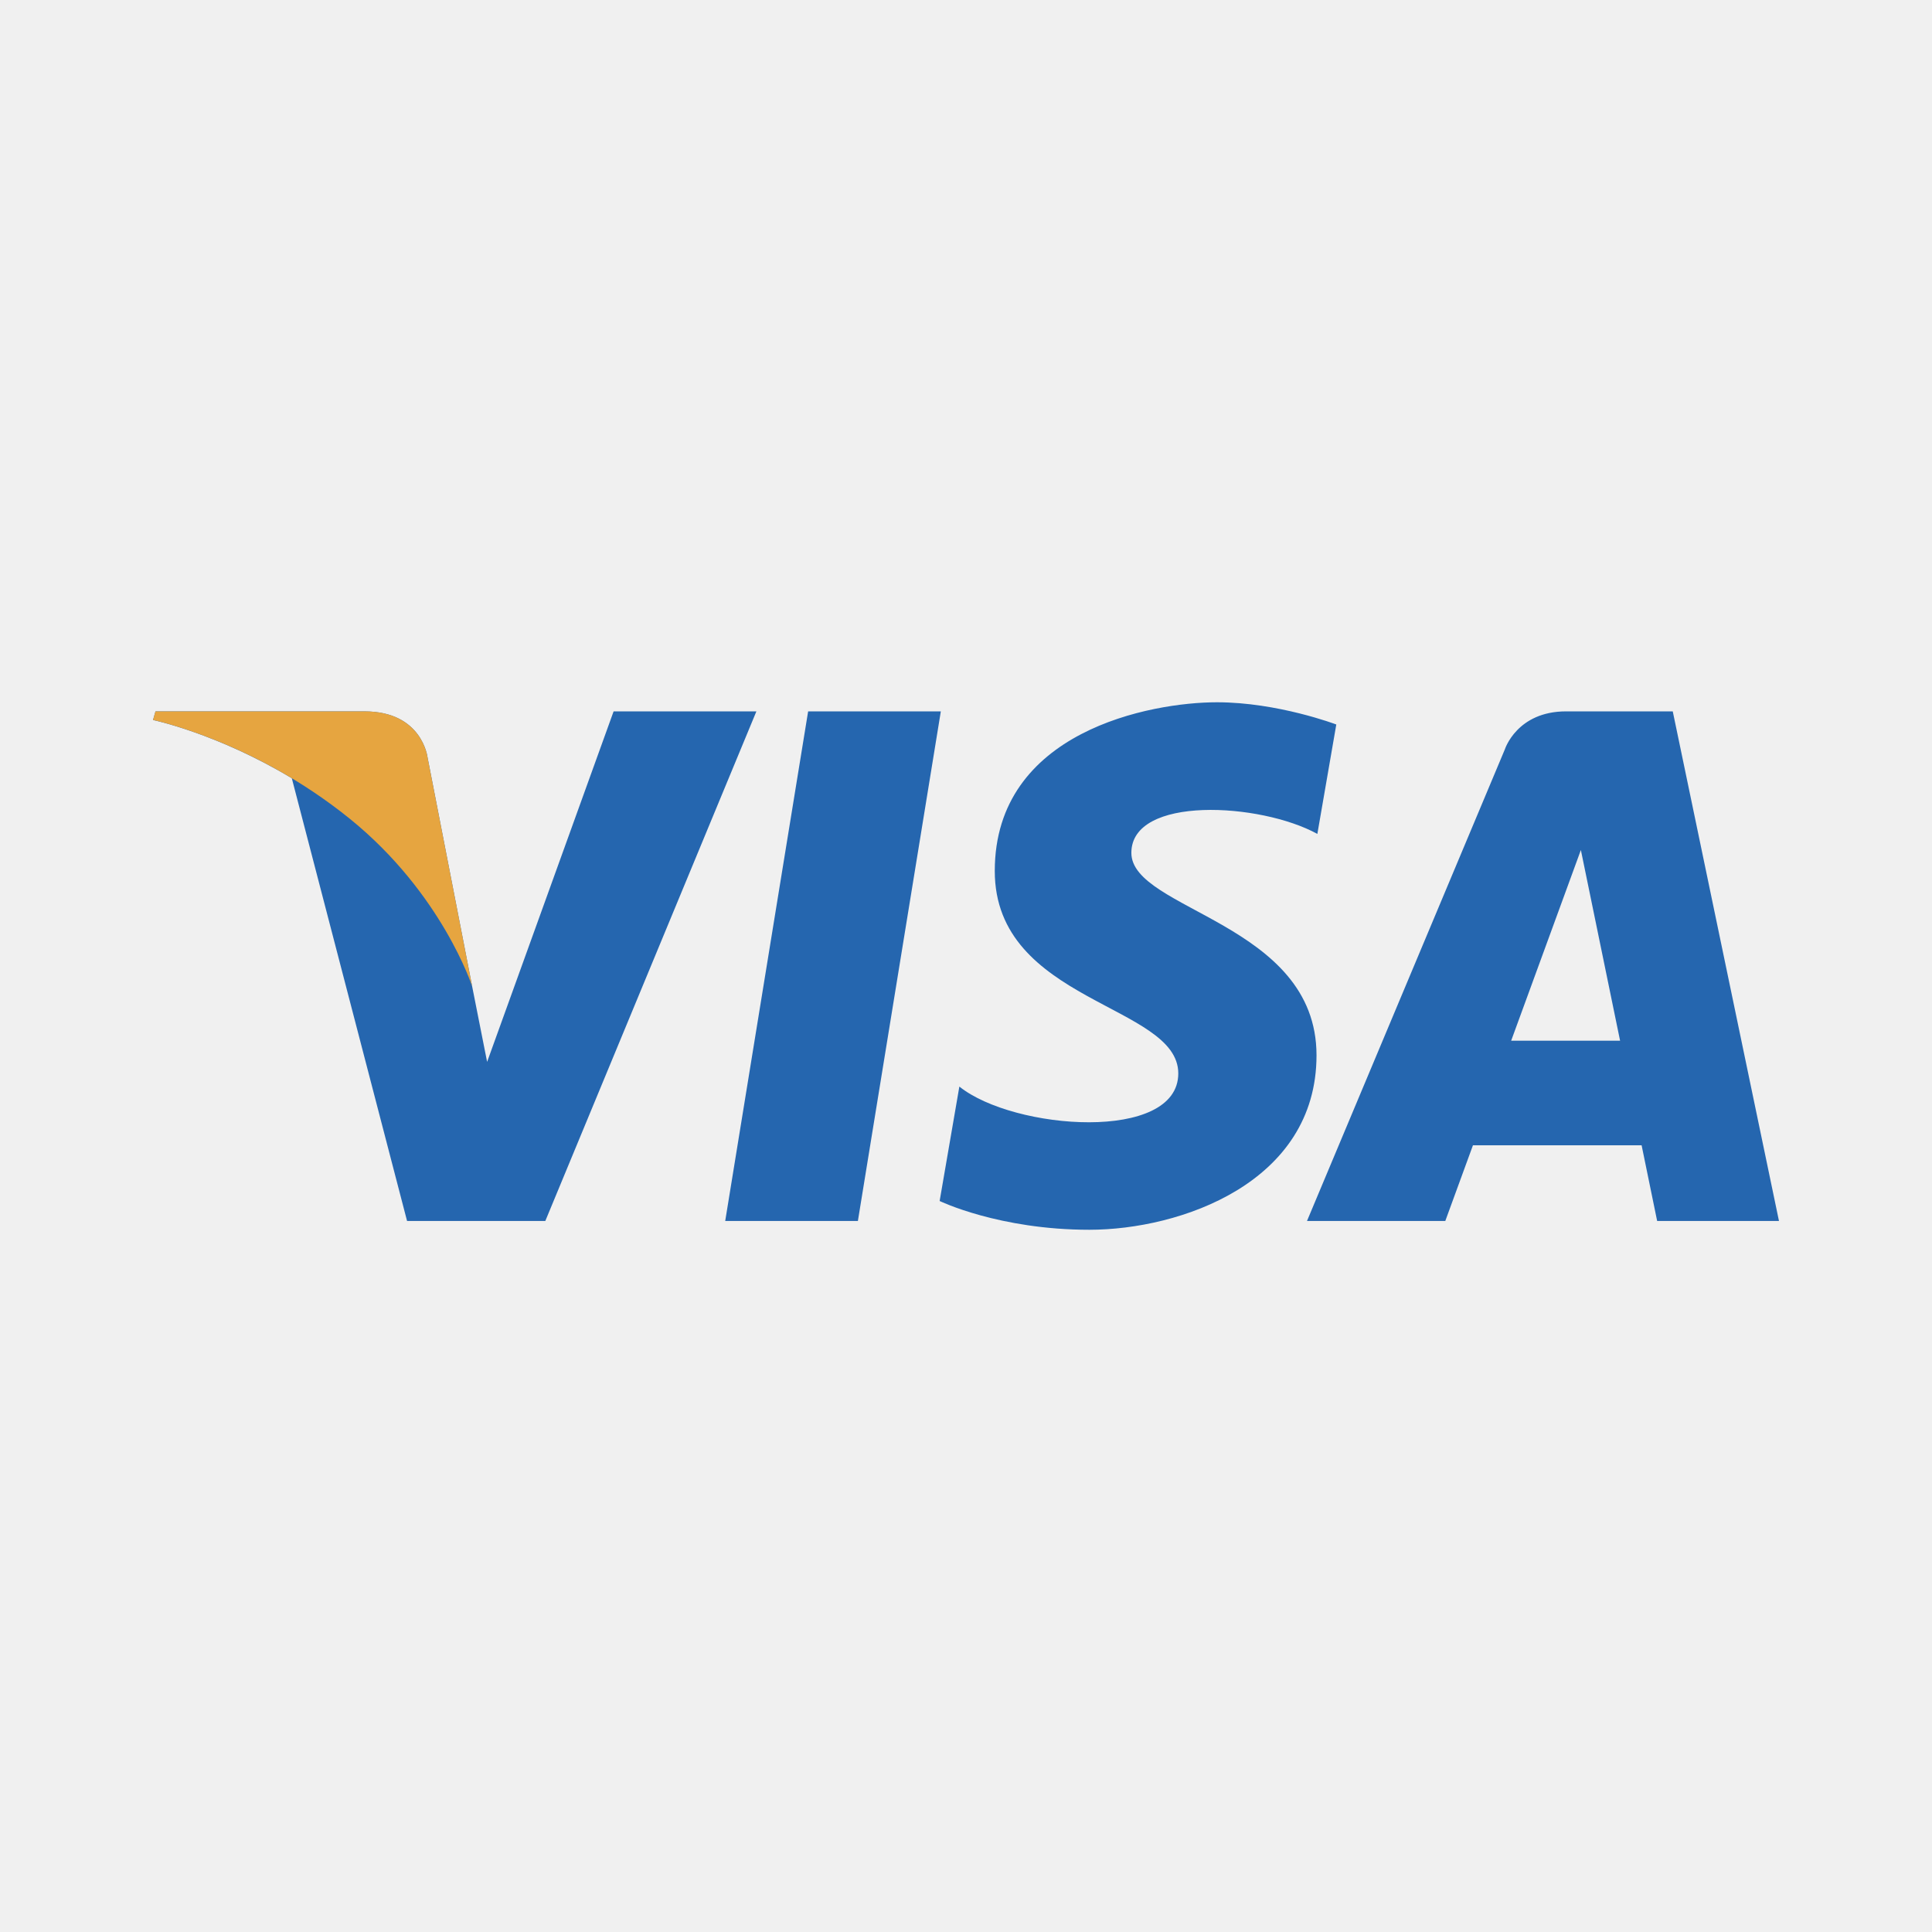
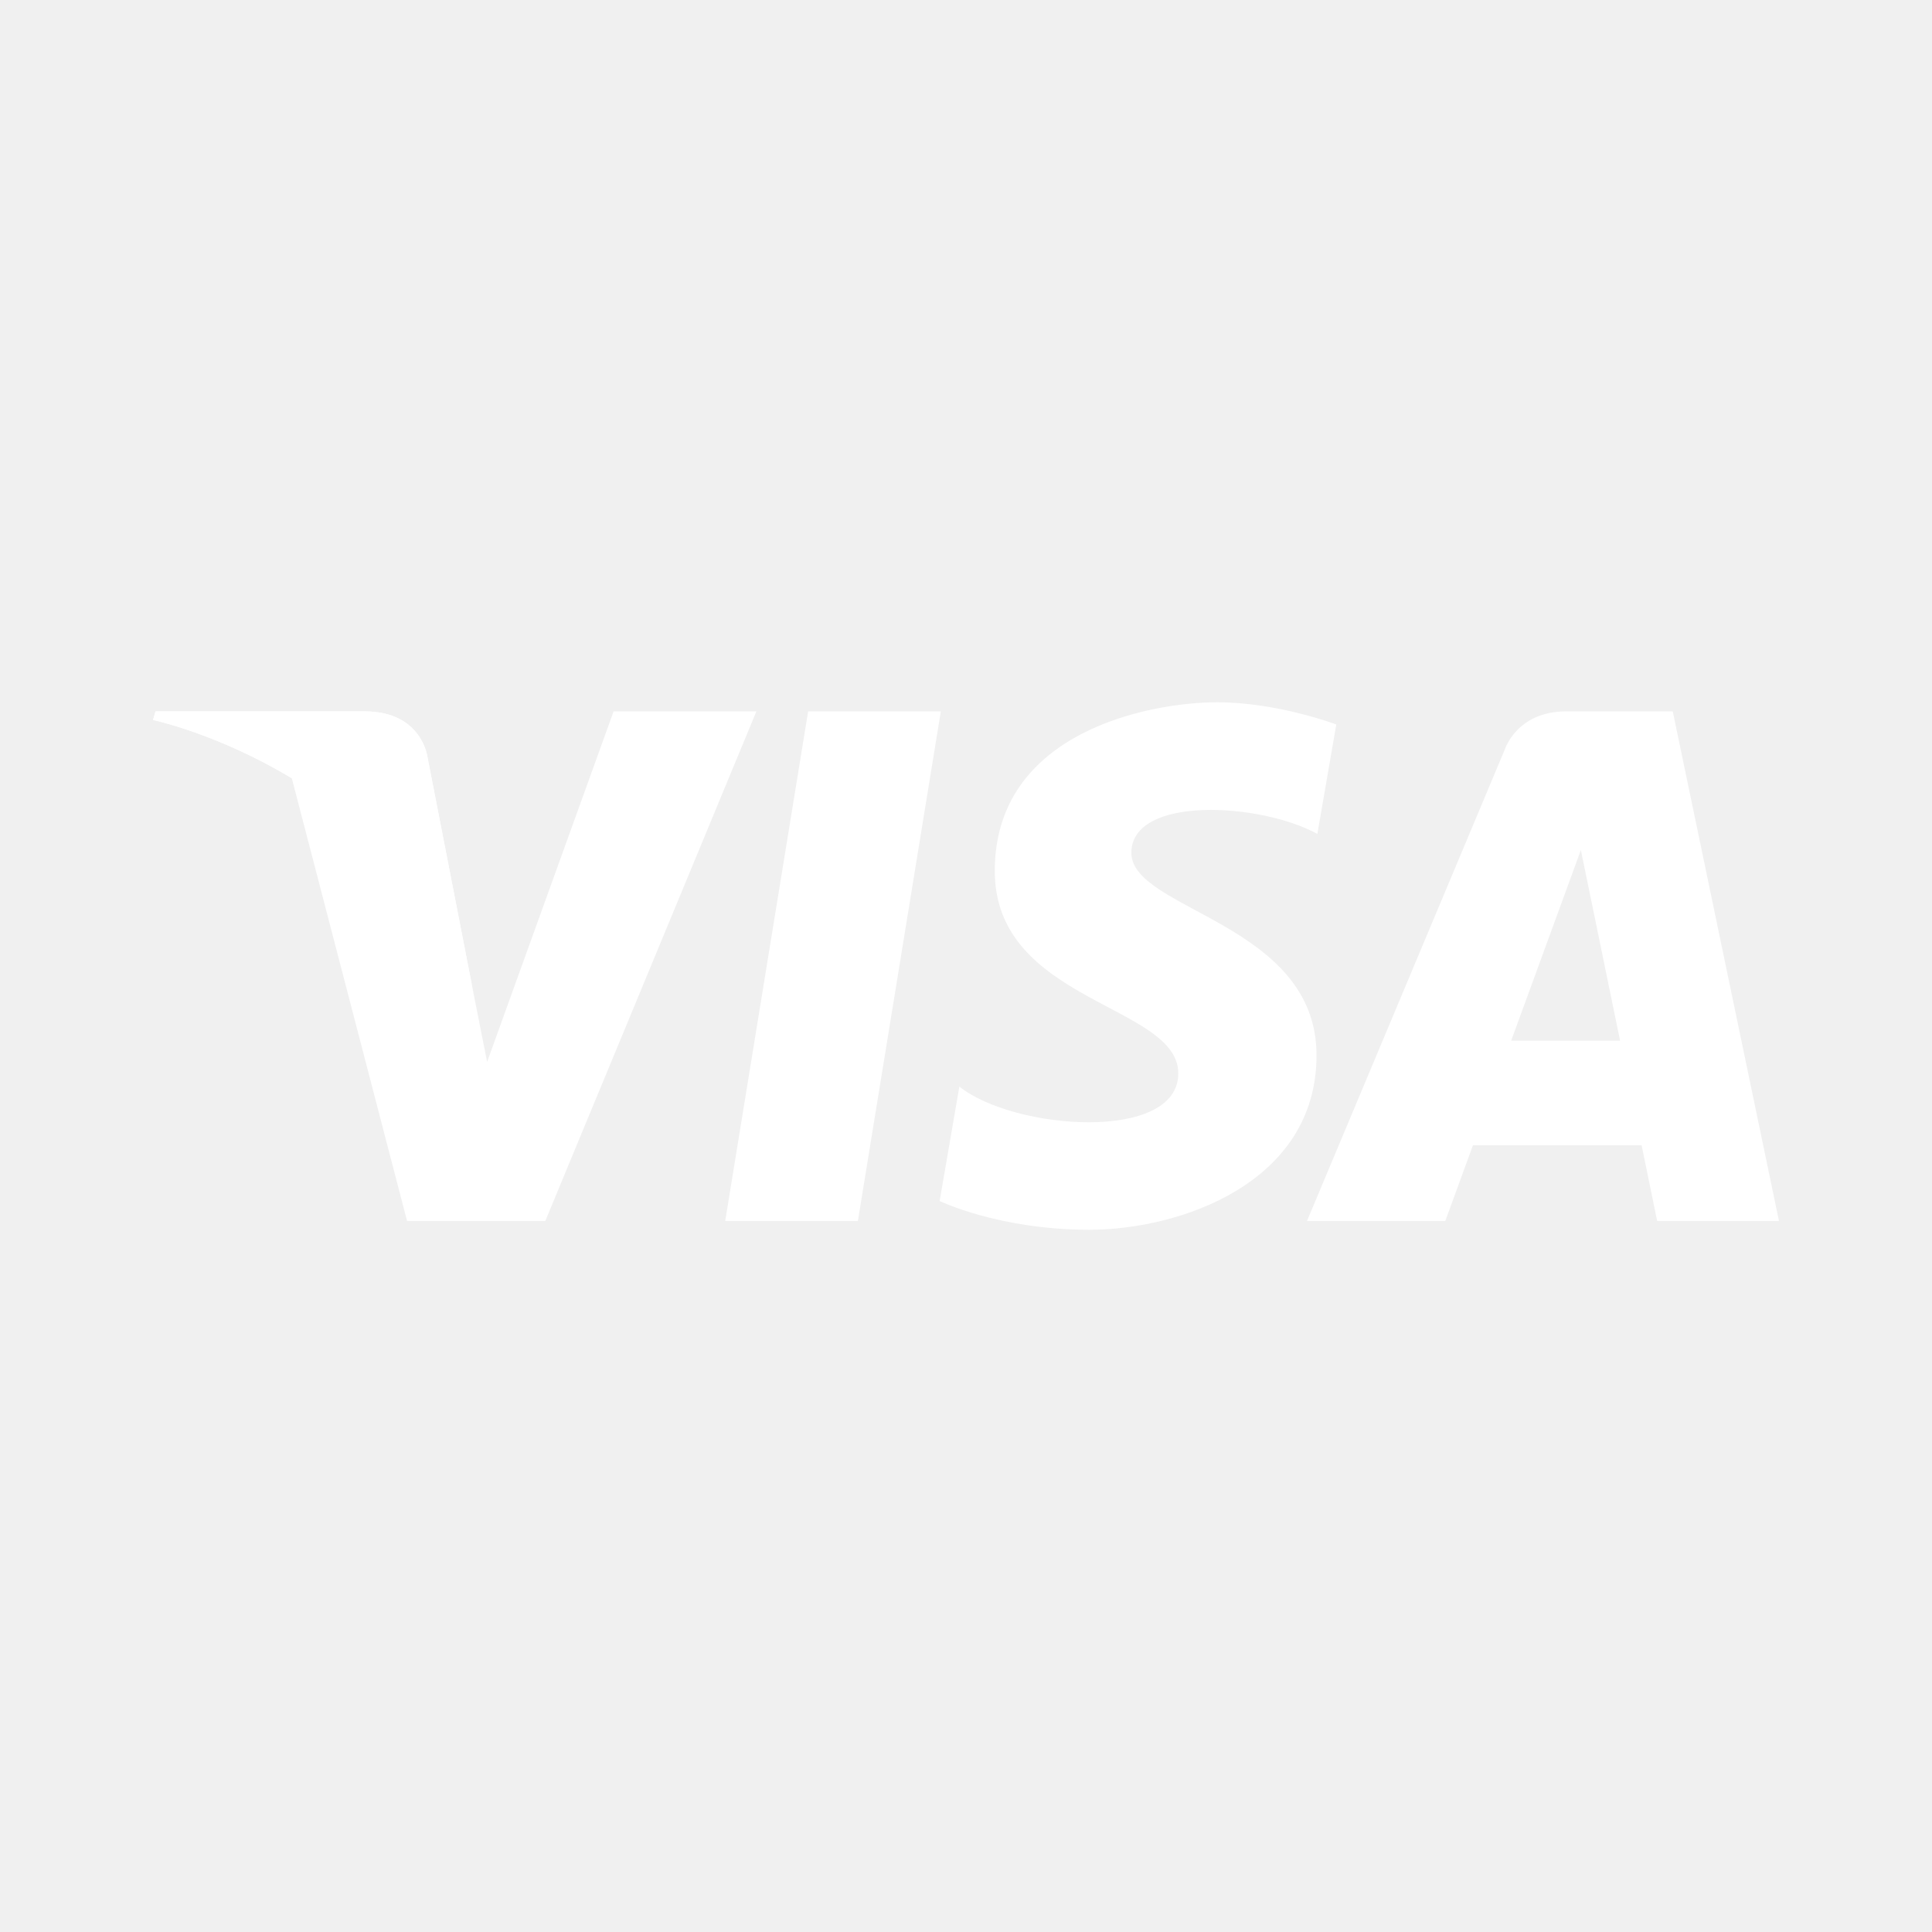
<svg xmlns="http://www.w3.org/2000/svg" width="2500" height="2500" viewBox="0 0 141.732 141.732">
-   <g fill="#2566af">
+   <g fill="#fff">
    <path d="M62.935 89.571h-9.733l6.083-37.384h9.734zM45.014 52.187L35.735 77.9l-1.098-5.537.001.002-3.275-16.812s-.396-3.366-4.617-3.366h-15.34l-.18.633s4.691.976 10.181 4.273l8.456 32.479h10.141l15.485-37.385H45.014zM121.569 89.571h8.937l-7.792-37.385h-7.824c-3.613 0-4.493 2.786-4.493 2.786L95.881 89.571h10.146l2.029-5.553h12.373l1.14 5.553zm-10.71-13.224l5.114-13.99 2.877 13.99h-7.991zM96.642 61.177l1.389-8.028s-4.286-1.63-8.754-1.63c-4.83 0-16.3 2.111-16.3 12.376 0 9.658 13.462 9.778 13.462 14.851s-12.075 4.164-16.06.965l-1.447 8.394s4.346 2.111 10.986 2.111c6.642 0 16.662-3.439 16.662-12.799 0-9.72-13.583-10.625-13.583-14.851.001-4.227 9.48-3.684 13.645-1.389z" />
  </g>
-   <path d="M34.638 72.364l-3.275-16.812s-.396-3.366-4.617-3.366h-15.34l-.18.633s7.373 1.528 14.445 7.253c6.762 5.472 8.967 12.292 8.967 12.292z" fill="#e6a540" />
+   <path d="M34.638 72.364l-3.275-16.812s-.396-3.366-4.617-3.366h-15.34l-.18.633s7.373 1.528 14.445 7.253c6.762 5.472 8.967 12.292 8.967 12.292z" fill="#fff" />
  <path fill="none" d="M0 0h141.732v141.732H0z" />
</svg>
